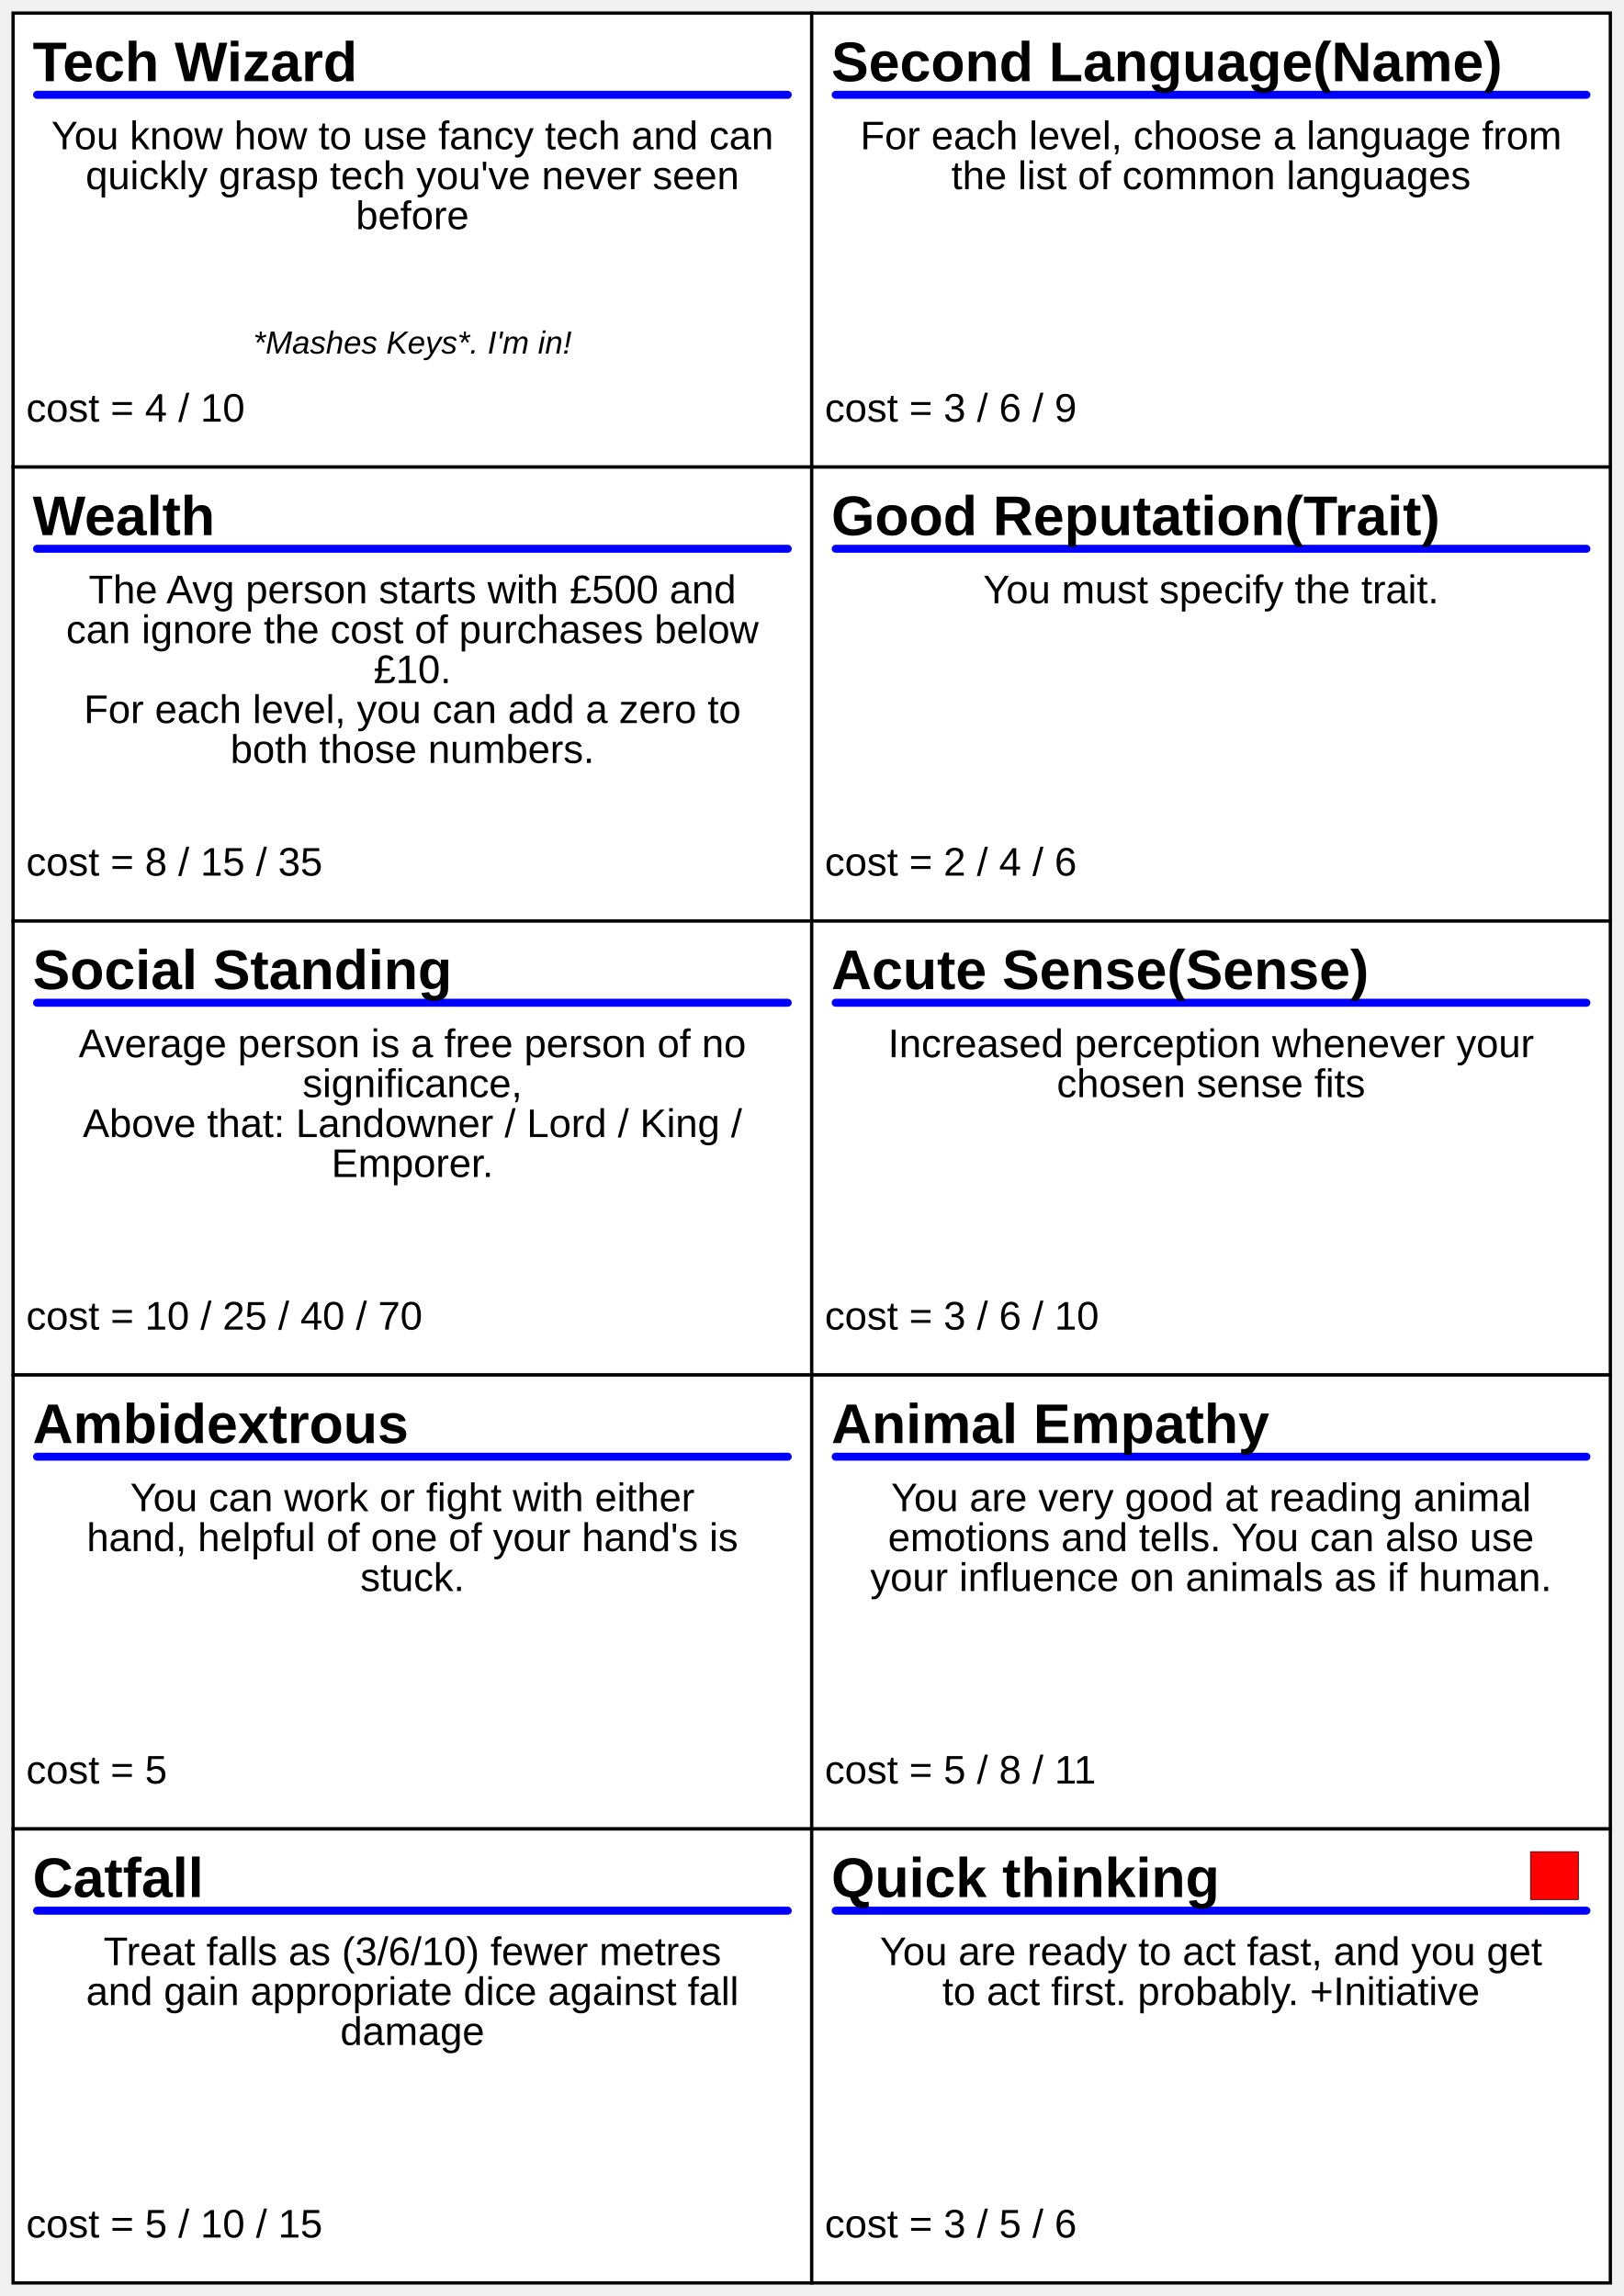
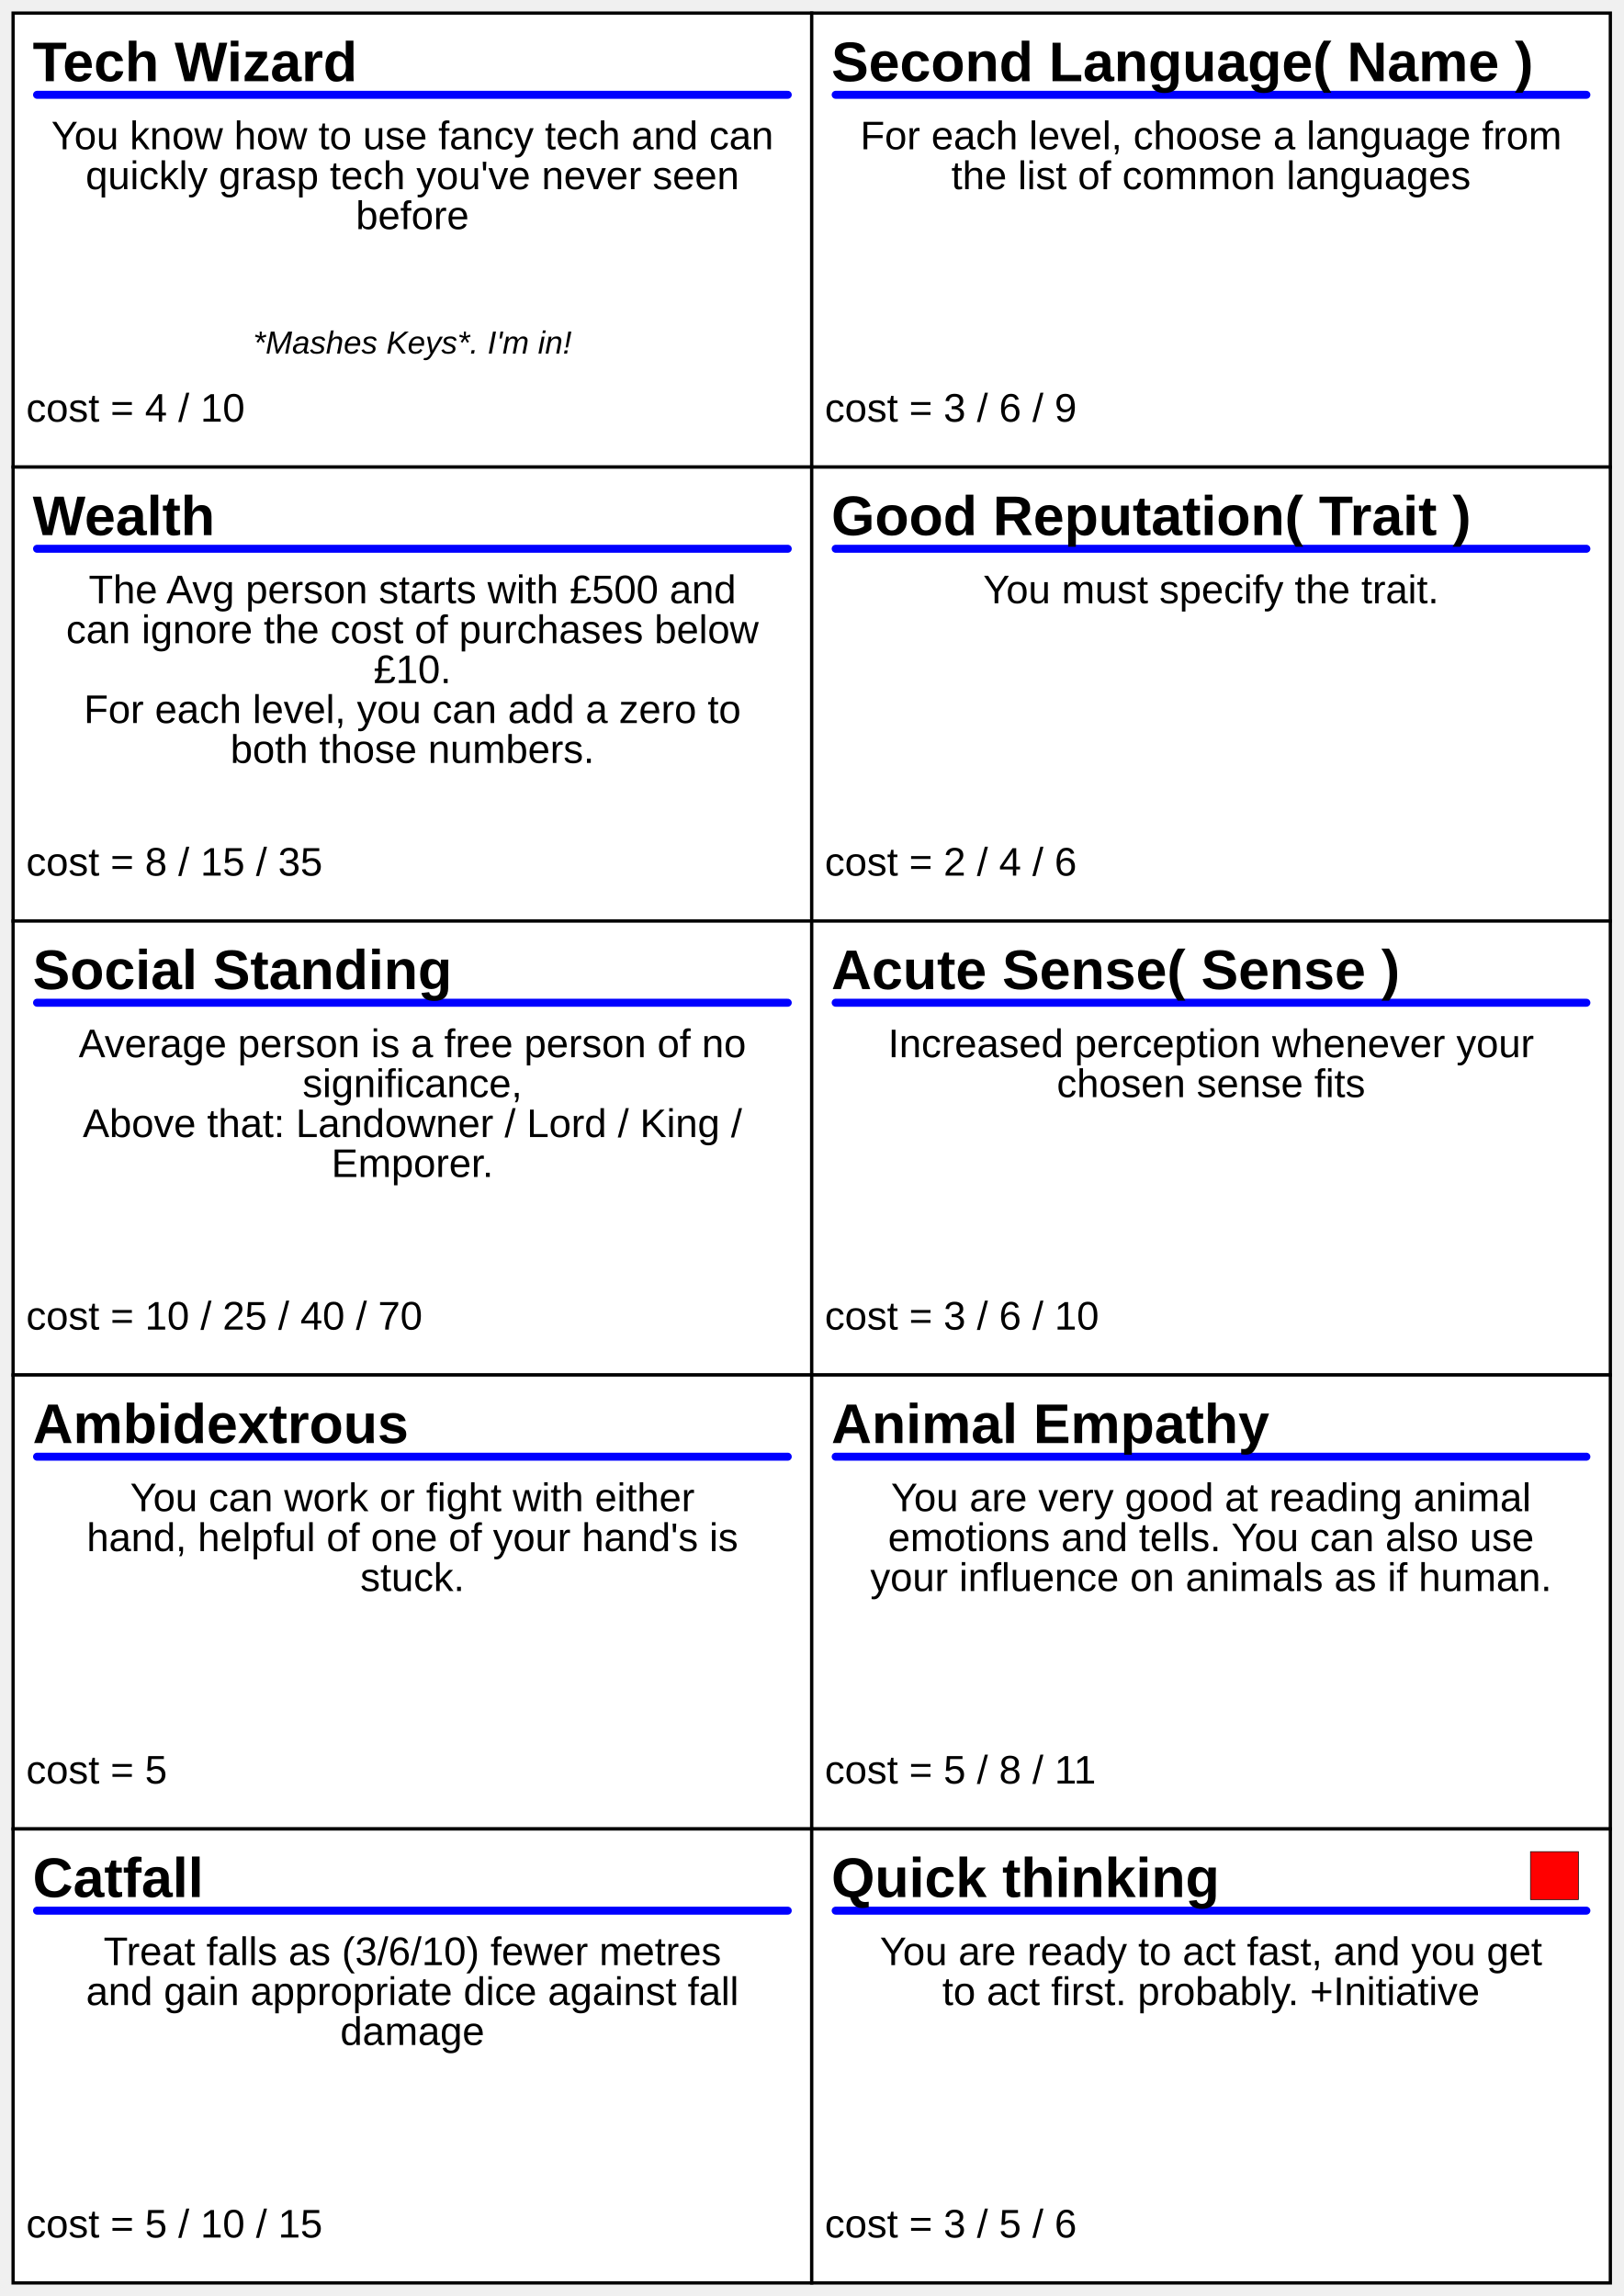
<svg xmlns="http://www.w3.org/2000/svg" width="2480px" height="3508px">
  <g transform="translate(20,20) ">
    <rect x="0px" y="0px" width="1220px" height="693.6px" fill="white" stroke="black" stroke-width="5px" />
    <line x1="36.6px" y1="124.848px" x2="1183.4px" y2="124.848px" fill="blue" stroke="blue" stroke-width="12.2px" stroke-linecap="round" />
    <text x="30px" y="104.04px" font-size="85.4px" font-family="Arial" font-weight="bold" vertical-align="text-top">Tech Wizard</text>
    <text x="610px" y="208.08px" font-size="61px" font-family="Arial" text-anchor="middle">You know how to use fancy tech and can</text>
    <text x="610px" y="269.08px" font-size="61px" font-family="Arial" text-anchor="middle">quickly grasp tech you've never seen</text>
    <text x="610px" y="330.08px" font-size="61px" font-family="Arial" text-anchor="middle">before</text>
    <text x="610px" y="520.2px" font-size="48.8px" font-family="Arial" text-anchor="middle" font-style="italic">*Mashes Keys*. I'm in!</text>
    <text x="20px" y="624.24px" font-size="61px" font-family="Arial">cost = 4 / 10</text>
  </g>
  <g transform="translate(1240,20) ">
    <rect x="0px" y="0px" width="1220px" height="693.6px" fill="white" stroke="black" stroke-width="5px" />
    <line x1="36.6px" y1="124.848px" x2="1183.4px" y2="124.848px" fill="blue" stroke="blue" stroke-width="12.2px" stroke-linecap="round" />
-     <text x="30px" y="104.04px" font-size="85.4px" font-family="Arial" font-weight="bold" vertical-align="text-top">Second Language(Name)</text>
+     <text x="30px" y="104.04px" font-size="85.4px" font-family="Arial" font-weight="bold" vertical-align="text-top">Second Language( Name )</text>
    <text x="610px" y="208.08px" font-size="61px" font-family="Arial" text-anchor="middle">For each level, choose a language from</text>
    <text x="610px" y="269.08px" font-size="61px" font-family="Arial" text-anchor="middle">the list of common languages</text>
    <text x="20px" y="624.24px" font-size="61px" font-family="Arial">cost = 3 / 6 / 9</text>
  </g>
  <g transform="translate(20,713.6) ">
    <rect x="0px" y="0px" width="1220px" height="693.6px" fill="white" stroke="black" stroke-width="5px" />
    <line x1="36.6px" y1="124.848px" x2="1183.4px" y2="124.848px" fill="blue" stroke="blue" stroke-width="12.2px" stroke-linecap="round" />
    <text x="30px" y="104.04px" font-size="85.4px" font-family="Arial" font-weight="bold" vertical-align="text-top">Wealth</text>
    <text x="610px" y="208.08px" font-size="61px" font-family="Arial" text-anchor="middle">The Avg person starts with £500 and</text>
    <text x="610px" y="269.08px" font-size="61px" font-family="Arial" text-anchor="middle">can ignore the cost of purchases below</text>
    <text x="610px" y="330.08px" font-size="61px" font-family="Arial" text-anchor="middle">£10.</text>
    <text x="610px" y="391.08px" font-size="61px" font-family="Arial" text-anchor="middle">For each level, you can add a zero to</text>
    <text x="610px" y="452.08px" font-size="61px" font-family="Arial" text-anchor="middle">both those numbers.</text>
    <text x="20px" y="624.24px" font-size="61px" font-family="Arial">cost = 8 / 15 / 35</text>
  </g>
  <g transform="translate(1240,713.6) ">
    <rect x="0px" y="0px" width="1220px" height="693.6px" fill="white" stroke="black" stroke-width="5px" />
    <line x1="36.6px" y1="124.848px" x2="1183.4px" y2="124.848px" fill="blue" stroke="blue" stroke-width="12.2px" stroke-linecap="round" />
-     <text x="30px" y="104.04px" font-size="85.4px" font-family="Arial" font-weight="bold" vertical-align="text-top">Good Reputation(Trait)</text>
+     <text x="30px" y="104.04px" font-size="85.4px" font-family="Arial" font-weight="bold" vertical-align="text-top">Good Reputation( Trait )</text>
    <text x="610px" y="208.08px" font-size="61px" font-family="Arial" text-anchor="middle">You must specify the trait.</text>
    <text x="20px" y="624.24px" font-size="61px" font-family="Arial">cost = 2 / 4 / 6</text>
  </g>
  <g transform="translate(20,1407.2) ">
    <rect x="0px" y="0px" width="1220px" height="693.6px" fill="white" stroke="black" stroke-width="5px" />
    <line x1="36.6px" y1="124.848px" x2="1183.4px" y2="124.848px" fill="blue" stroke="blue" stroke-width="12.2px" stroke-linecap="round" />
    <text x="30px" y="104.04px" font-size="85.4px" font-family="Arial" font-weight="bold" vertical-align="text-top">Social Standing</text>
    <text x="610px" y="208.08px" font-size="61px" font-family="Arial" text-anchor="middle">Average person is a free person of no</text>
    <text x="610px" y="269.08px" font-size="61px" font-family="Arial" text-anchor="middle">significance,</text>
    <text x="610px" y="330.08px" font-size="61px" font-family="Arial" text-anchor="middle">Above that: Landowner / Lord / King /</text>
    <text x="610px" y="391.08px" font-size="61px" font-family="Arial" text-anchor="middle">Emporer.</text>
    <text x="20px" y="624.24px" font-size="61px" font-family="Arial">cost = 10 / 25 / 40 / 70</text>
  </g>
  <g transform="translate(1240,1407.2) ">
    <rect x="0px" y="0px" width="1220px" height="693.6px" fill="white" stroke="black" stroke-width="5px" />
    <line x1="36.6px" y1="124.848px" x2="1183.4px" y2="124.848px" fill="blue" stroke="blue" stroke-width="12.2px" stroke-linecap="round" />
-     <text x="30px" y="104.04px" font-size="85.4px" font-family="Arial" font-weight="bold" vertical-align="text-top">Acute Sense(Sense)</text>
+     <text x="30px" y="104.04px" font-size="85.4px" font-family="Arial" font-weight="bold" vertical-align="text-top">Acute Sense( Sense )</text>
    <text x="610px" y="208.08px" font-size="61px" font-family="Arial" text-anchor="middle">Increased perception whenever your</text>
    <text x="610px" y="269.08px" font-size="61px" font-family="Arial" text-anchor="middle">chosen sense fits</text>
    <text x="20px" y="624.24px" font-size="61px" font-family="Arial">cost = 3 / 6 / 10</text>
  </g>
  <g transform="translate(20,2100.8) ">
    <rect x="0px" y="0px" width="1220px" height="693.6px" fill="white" stroke="black" stroke-width="5px" />
    <line x1="36.6px" y1="124.848px" x2="1183.4px" y2="124.848px" fill="blue" stroke="blue" stroke-width="12.2px" stroke-linecap="round" />
    <text x="30px" y="104.04px" font-size="85.4px" font-family="Arial" font-weight="bold" vertical-align="text-top">Ambidextrous</text>
    <text x="610px" y="208.08px" font-size="61px" font-family="Arial" text-anchor="middle">You can work or fight with either</text>
    <text x="610px" y="269.08px" font-size="61px" font-family="Arial" text-anchor="middle">hand, helpful of one of your hand's is</text>
    <text x="610px" y="330.08px" font-size="61px" font-family="Arial" text-anchor="middle">stuck.</text>
    <text x="20px" y="624.24px" font-size="61px" font-family="Arial">cost = 5</text>
  </g>
  <g transform="translate(1240,2100.8) ">
    <rect x="0px" y="0px" width="1220px" height="693.6px" fill="white" stroke="black" stroke-width="5px" />
    <line x1="36.6px" y1="124.848px" x2="1183.4px" y2="124.848px" fill="blue" stroke="blue" stroke-width="12.2px" stroke-linecap="round" />
    <text x="30px" y="104.04px" font-size="85.4px" font-family="Arial" font-weight="bold" vertical-align="text-top">Animal Empathy</text>
    <text x="610px" y="208.08px" font-size="61px" font-family="Arial" text-anchor="middle">You are very good at reading animal</text>
    <text x="610px" y="269.08px" font-size="61px" font-family="Arial" text-anchor="middle">emotions and tells. You can also use</text>
    <text x="610px" y="330.08px" font-size="61px" font-family="Arial" text-anchor="middle">your influence on animals as if human.</text>
    <text x="20px" y="624.24px" font-size="61px" font-family="Arial">cost = 5 / 8 / 11</text>
  </g>
  <g transform="translate(20,2794.4) ">
    <rect x="0px" y="0px" width="1220px" height="693.6px" fill="white" stroke="black" stroke-width="5px" />
    <line x1="36.6px" y1="124.848px" x2="1183.4px" y2="124.848px" fill="blue" stroke="blue" stroke-width="12.2px" stroke-linecap="round" />
    <text x="30px" y="104.04px" font-size="85.4px" font-family="Arial" font-weight="bold" vertical-align="text-top">Catfall</text>
    <text x="610px" y="208.08px" font-size="61px" font-family="Arial" text-anchor="middle">Treat falls as (3/6/10) fewer metres</text>
    <text x="610px" y="269.08px" font-size="61px" font-family="Arial" text-anchor="middle">and gain appropriate dice against fall</text>
    <text x="610px" y="330.08px" font-size="61px" font-family="Arial" text-anchor="middle">damage</text>
    <text x="20px" y="624.24px" font-size="61px" font-family="Arial">cost = 5 / 10 / 15</text>
  </g>
  <g transform="translate(1240,2794.4) ">
    <rect x="0px" y="0px" width="1220px" height="693.6px" fill="white" stroke="black" stroke-width="5px" />
    <line x1="36.6px" y1="124.848px" x2="1183.4px" y2="124.848px" fill="blue" stroke="blue" stroke-width="12.2px" stroke-linecap="round" />
    <text x="30px" y="104.04px" font-size="85.4px" font-family="Arial" font-weight="bold" vertical-align="text-top">Quick thinking</text>
    <text x="610px" y="208.08px" font-size="61px" font-family="Arial" text-anchor="middle">You are ready to act fast, and you get</text>
    <text x="610px" y="269.08px" font-size="61px" font-family="Arial" text-anchor="middle">to act first. probably. +Initiative</text>
    <rect x="1098px" y="34.68px" width="73.2px" height="73.2px" fill="red" stroke="black" stroke-width="1px" />
    <text x="20px" y="624.24px" font-size="61px" font-family="Arial">cost = 3 / 5 / 6</text>
  </g>
</svg>
